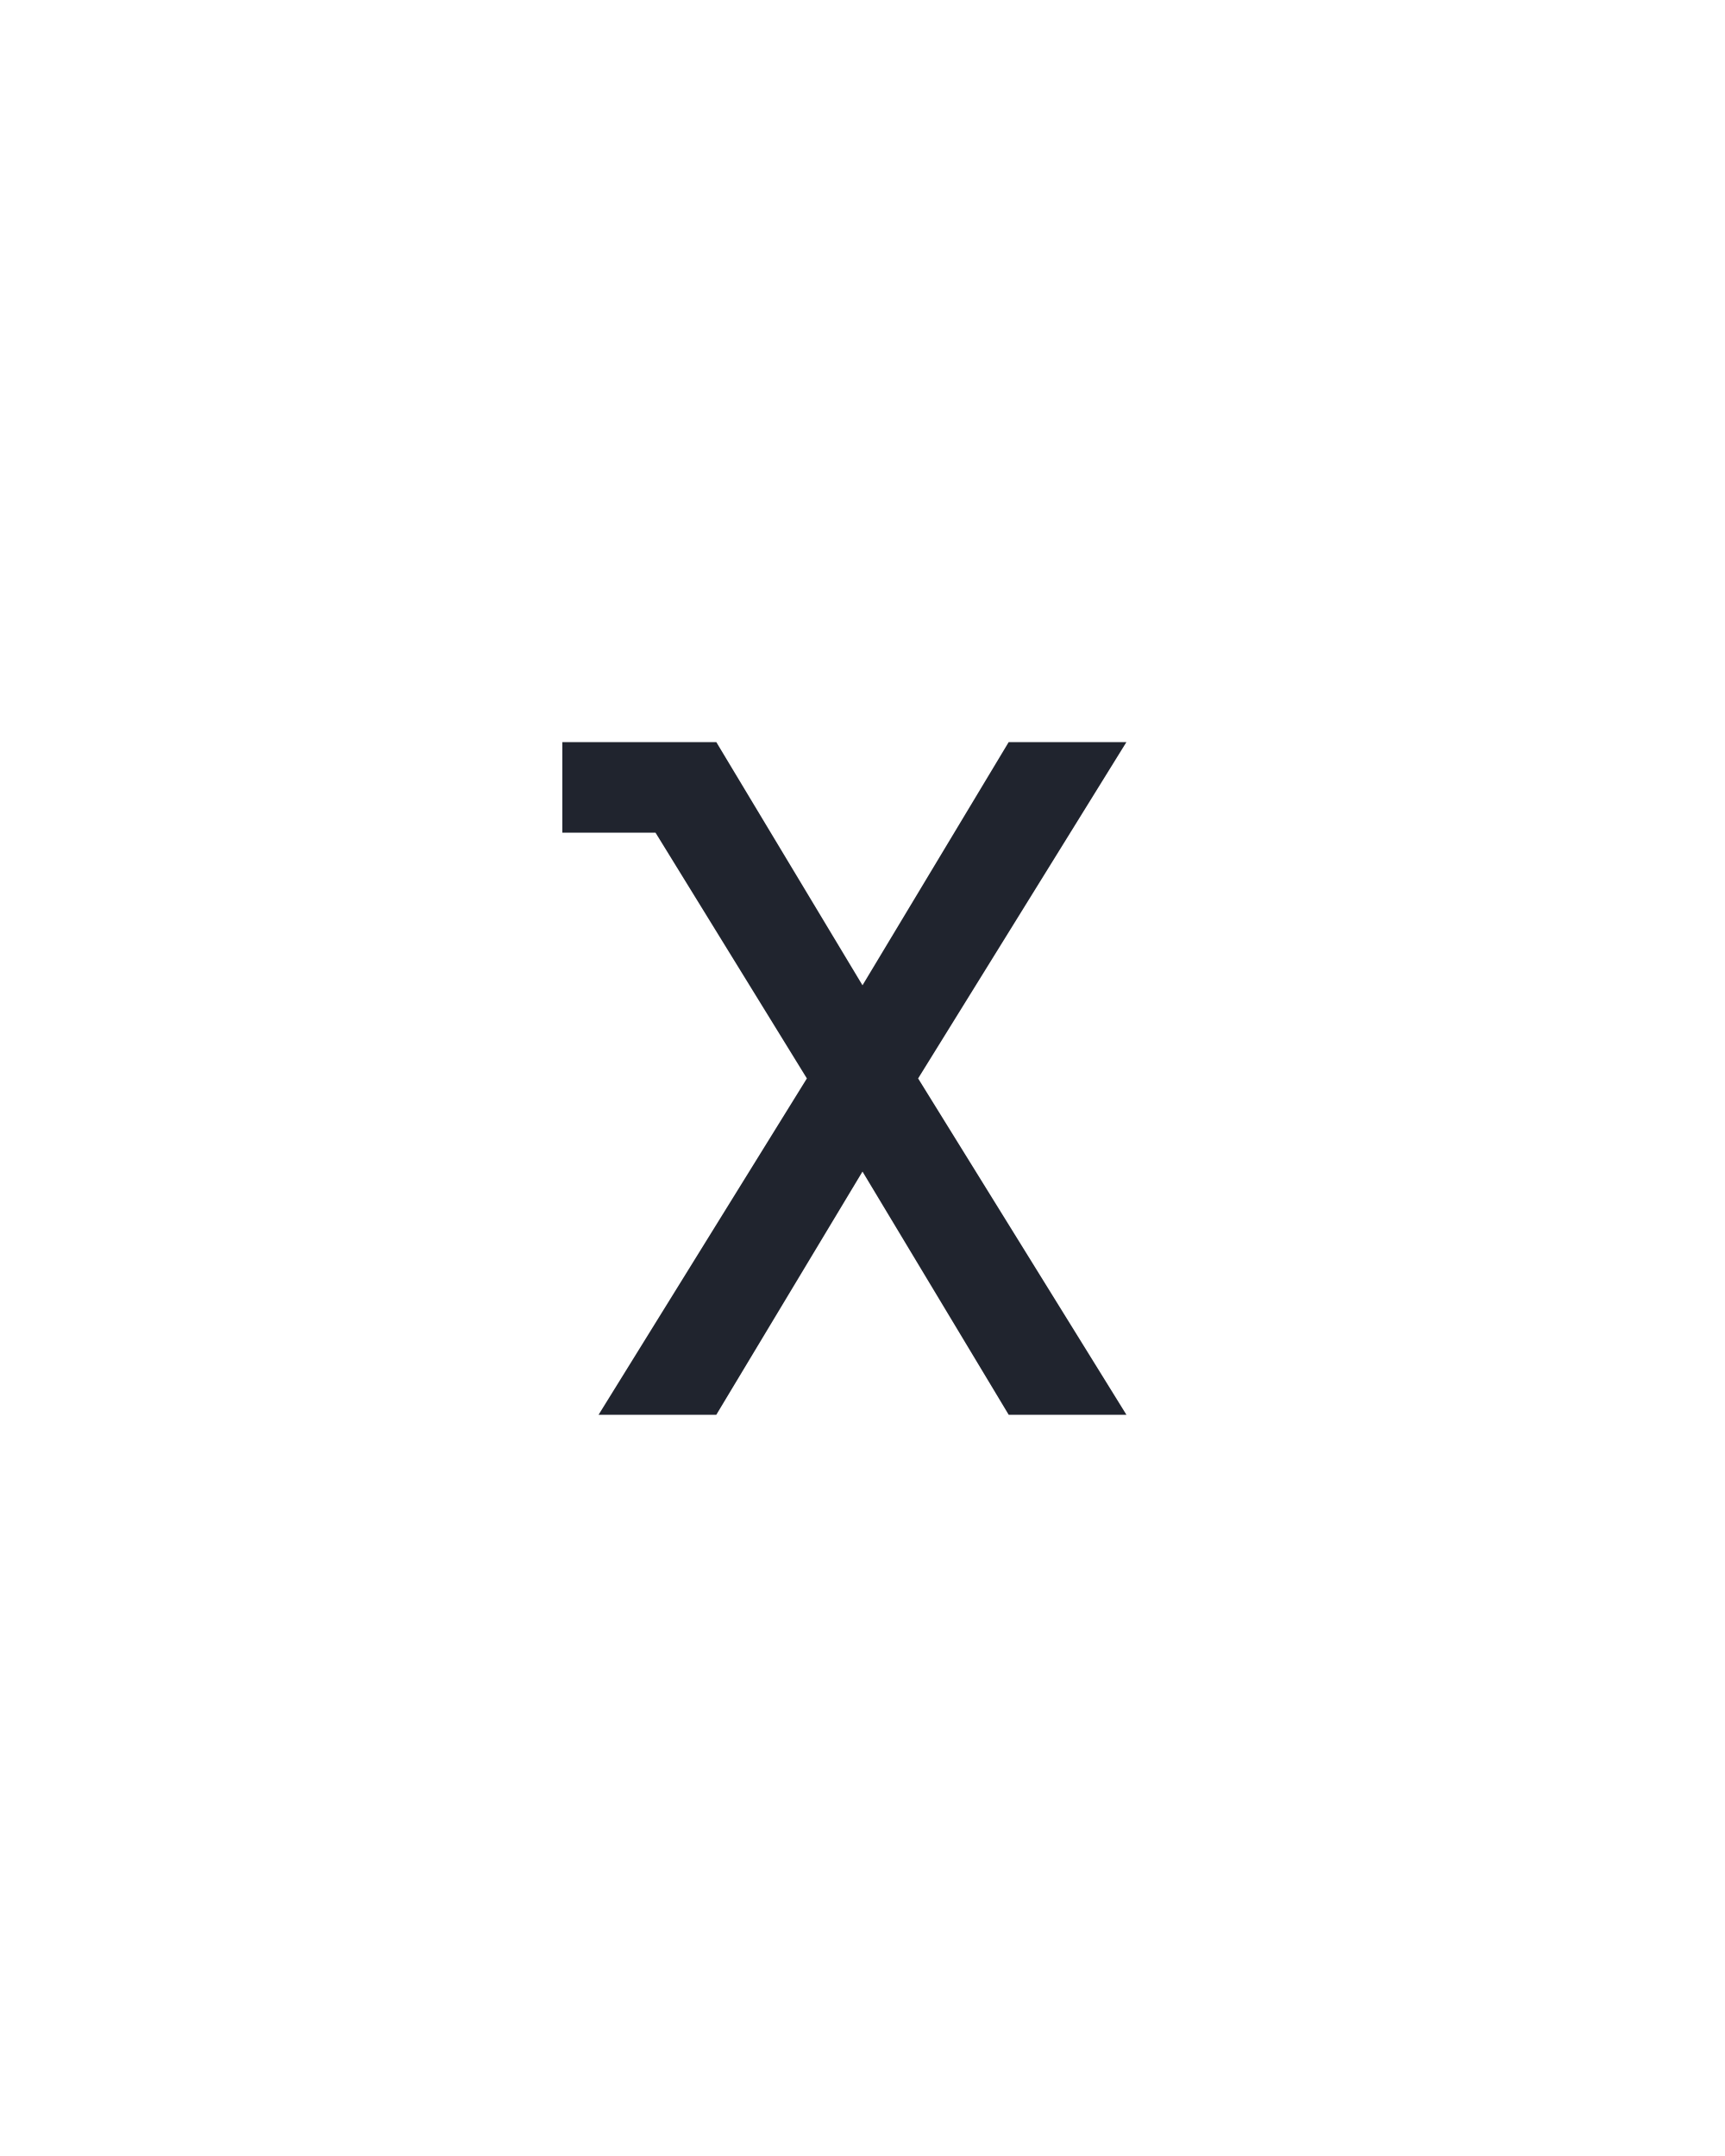
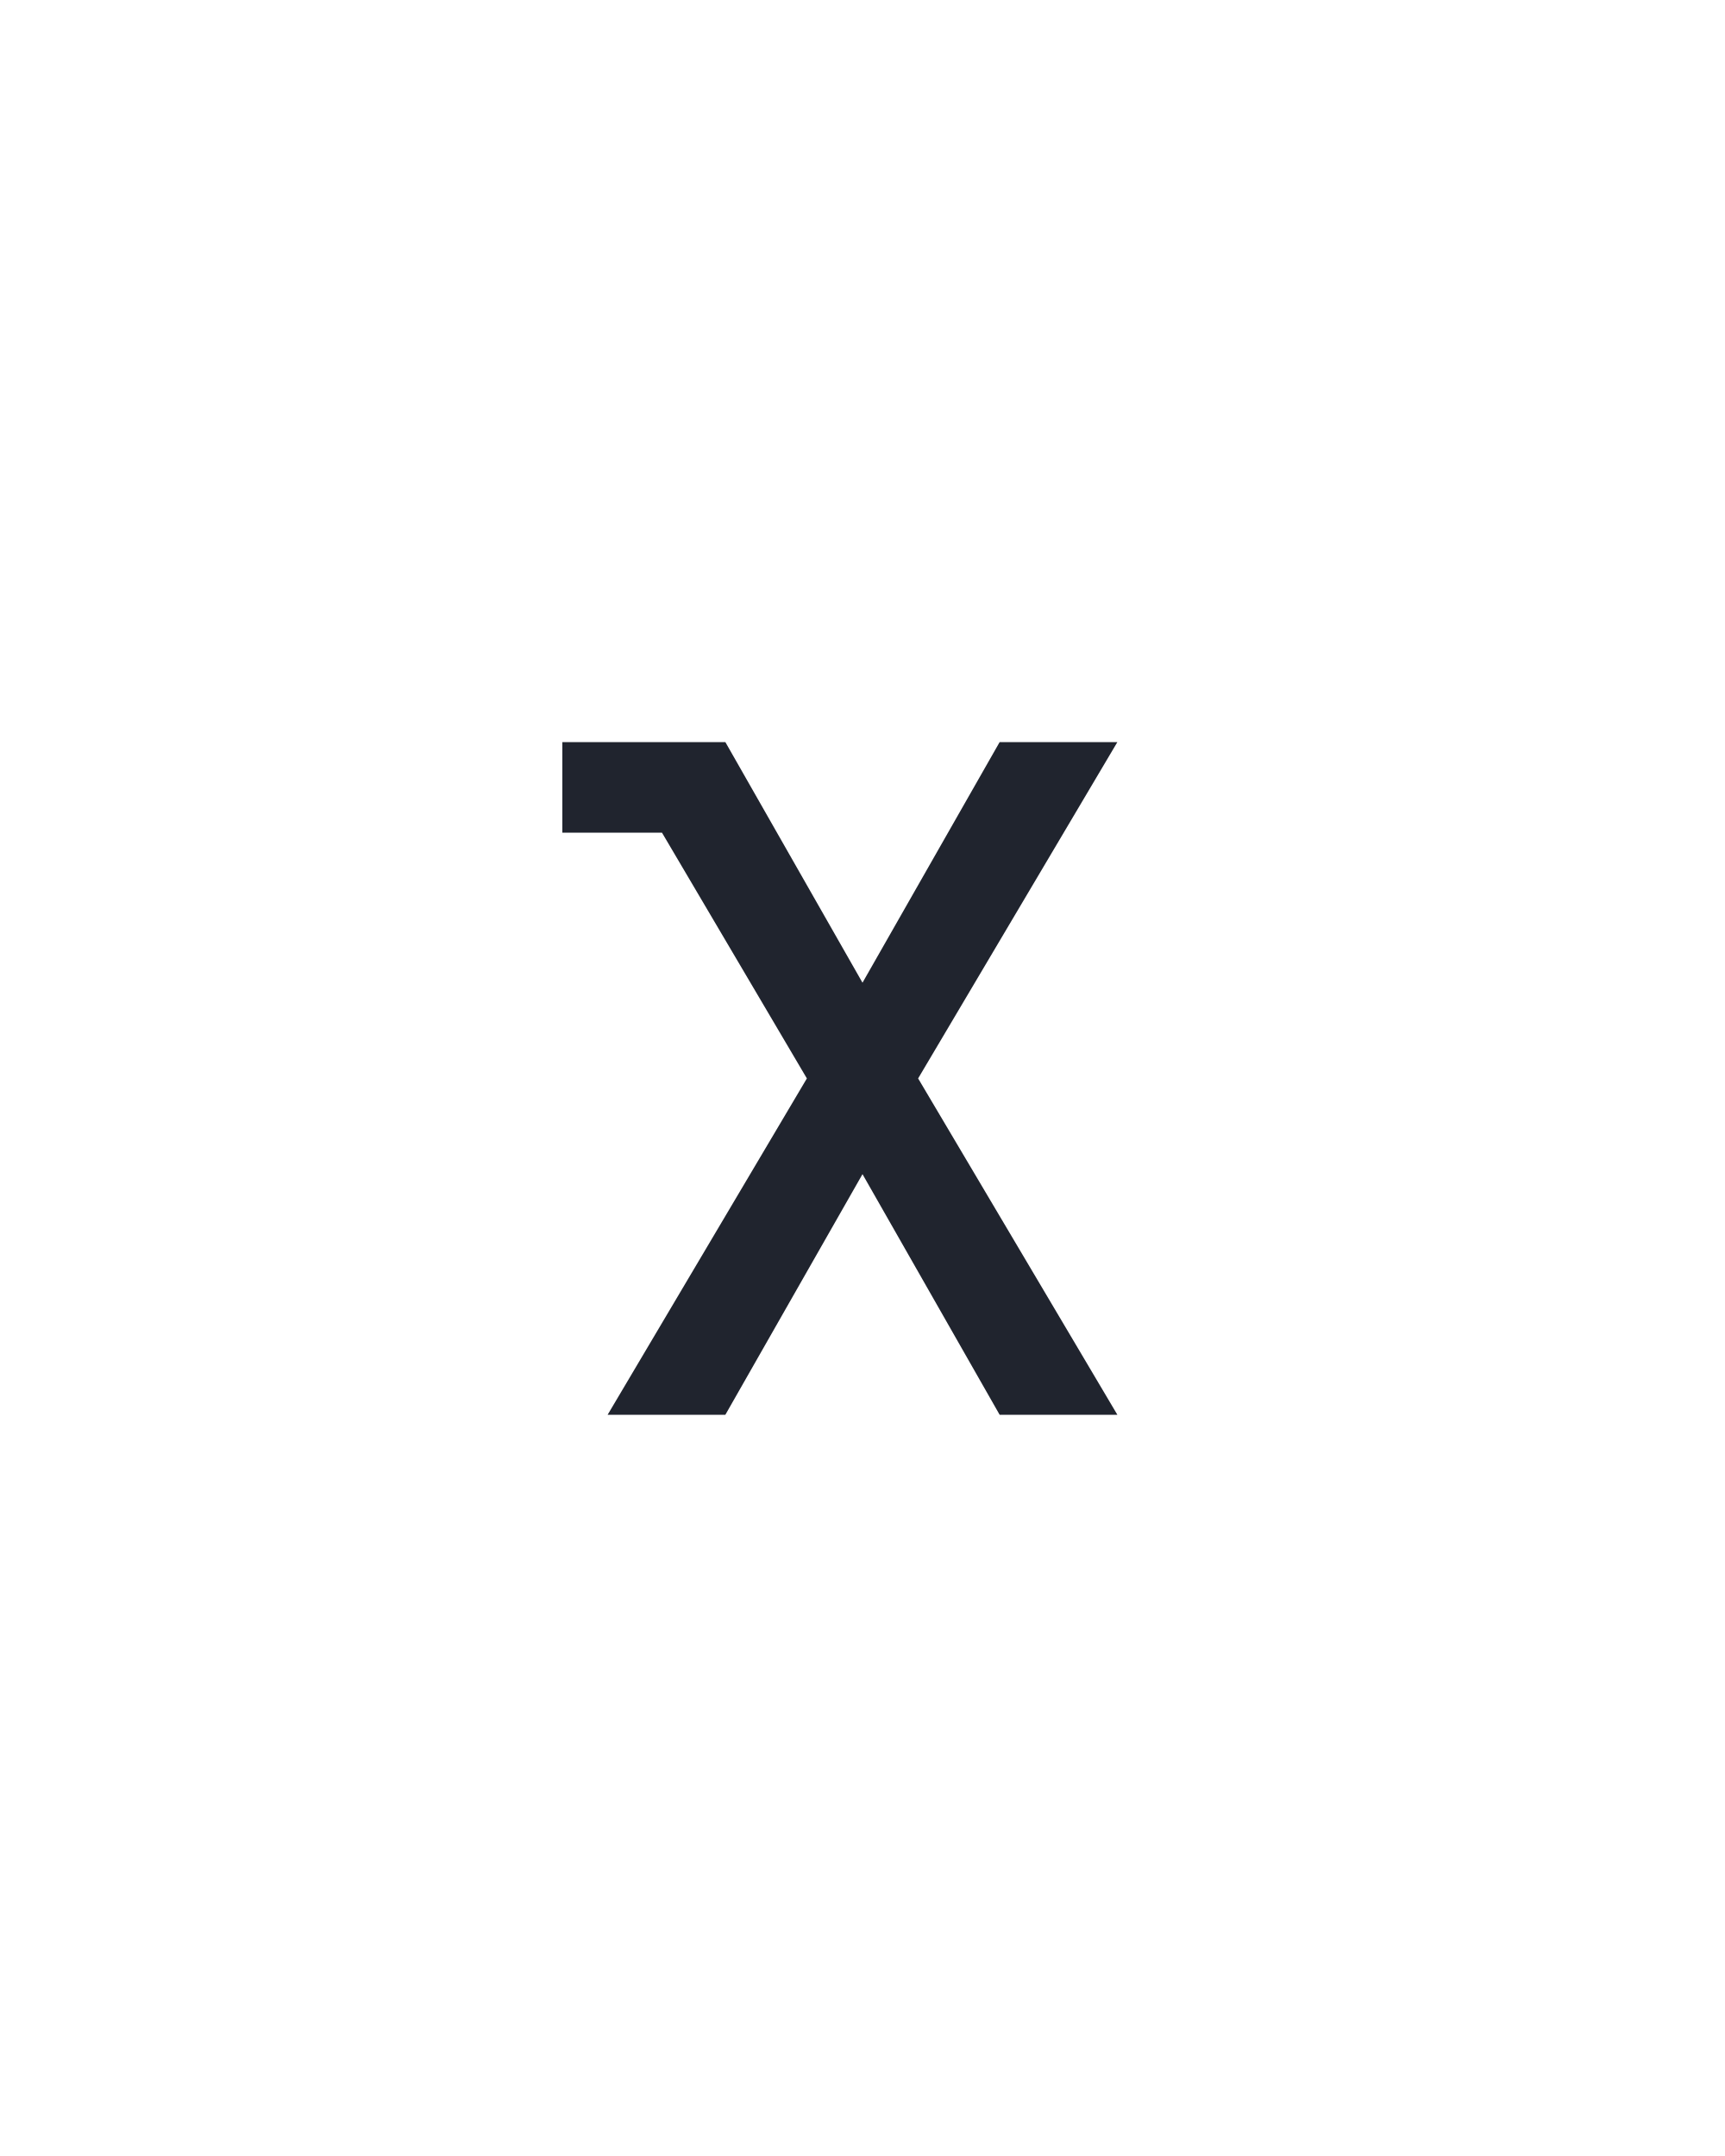
<svg xmlns="http://www.w3.org/2000/svg" height="160" viewBox="0 0 128 160" width="128">
  <defs>
-     <path d="M 46 0 L 207 -260 L 90 -450 L 18 -450 L 18 -520 L 137 -520 L 250 -332 L 363 -520 L 454 -520 L 293 -260 L 454 0 L 363 0 L 250 -188 L 137 0 Z " id="path1" />
+     <path d="M 53 0 L 207 -260 L 95 -450 L 18 -450 L 18 -520 L 144 -520 L 250 -334 L 356 -520 L 447 -520 L 293 -260 L 447 0 L 356 0 L 250 -186 L 144 0 Z " id="path1" />
  </defs>
  <g>
    <g data-source-text="x" fill="#20242e" transform="translate(40 104.992) rotate(0) scale(0.09599999)">
      <use href="#path1" transform="translate(0 0)" />
    </g>
  </g>
</svg>
